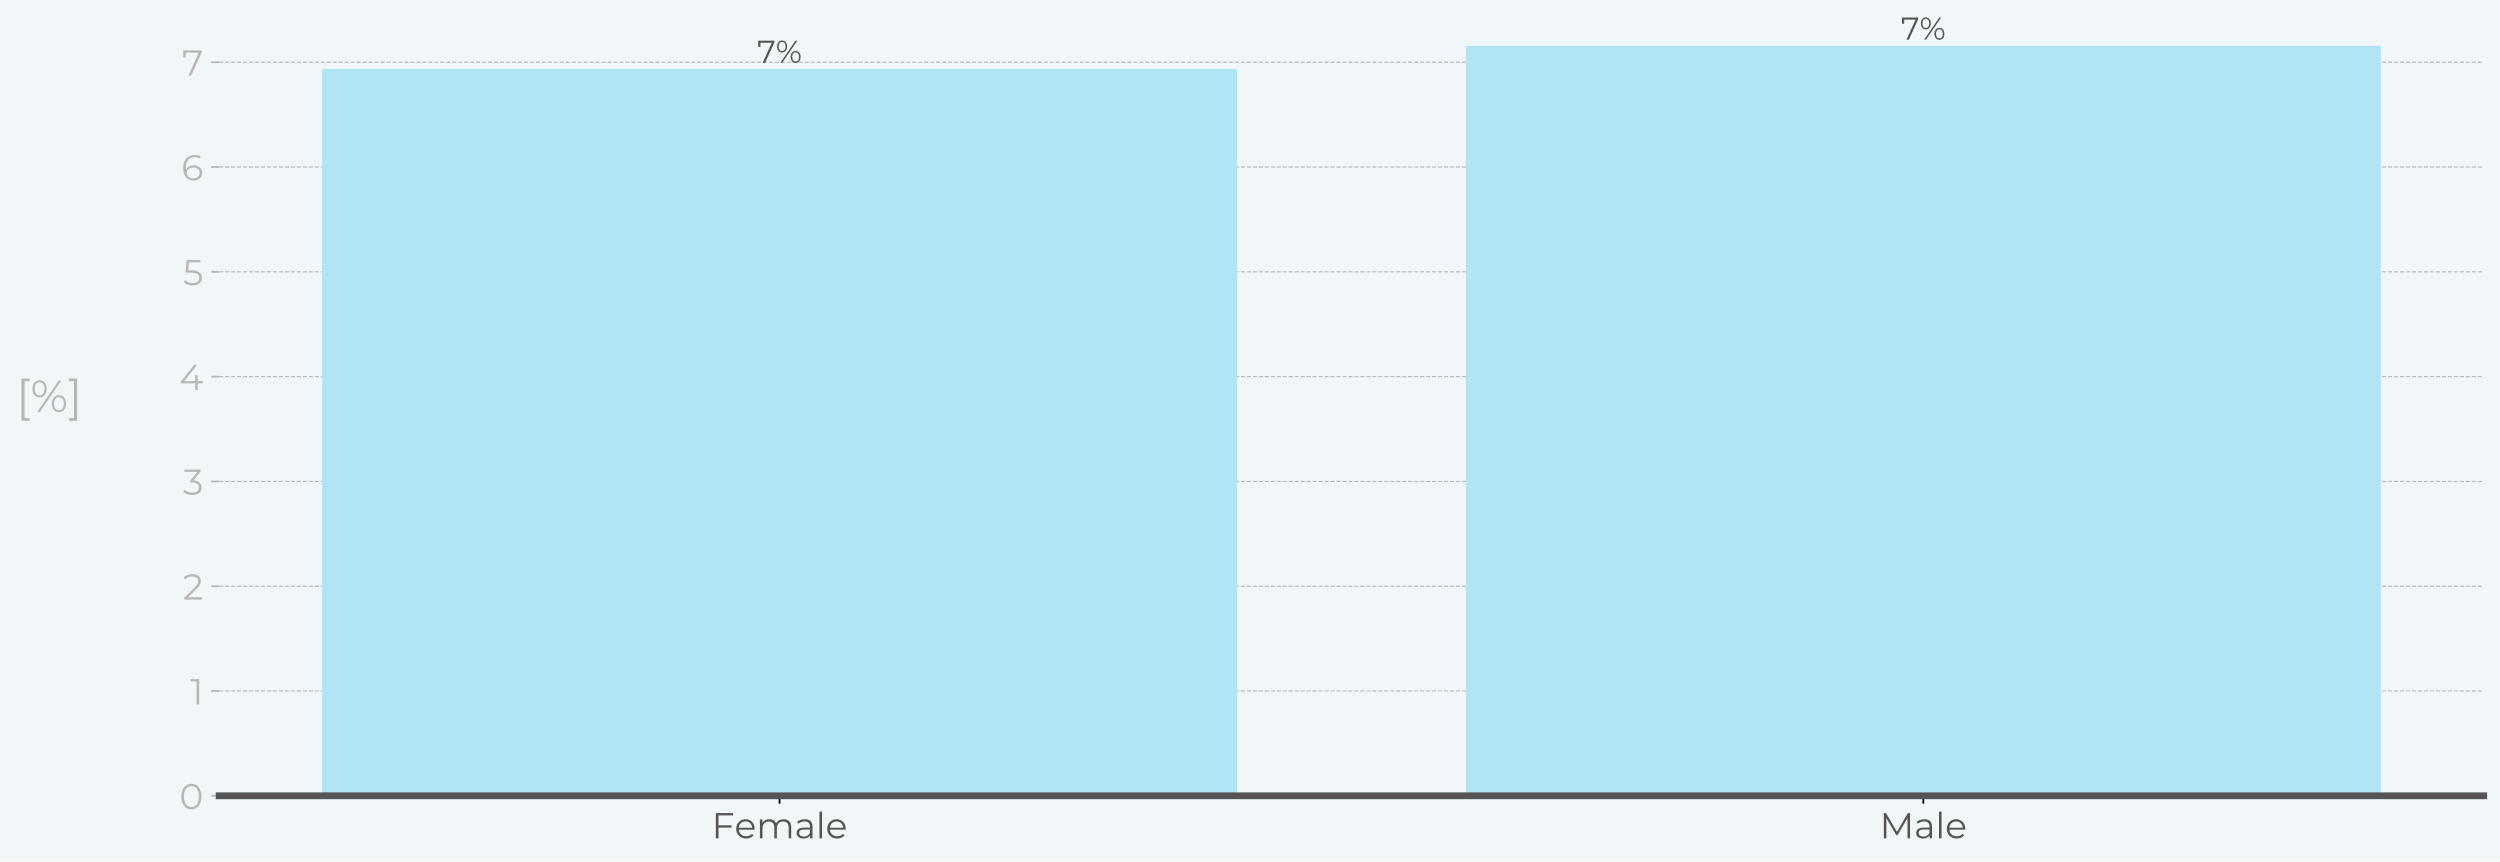
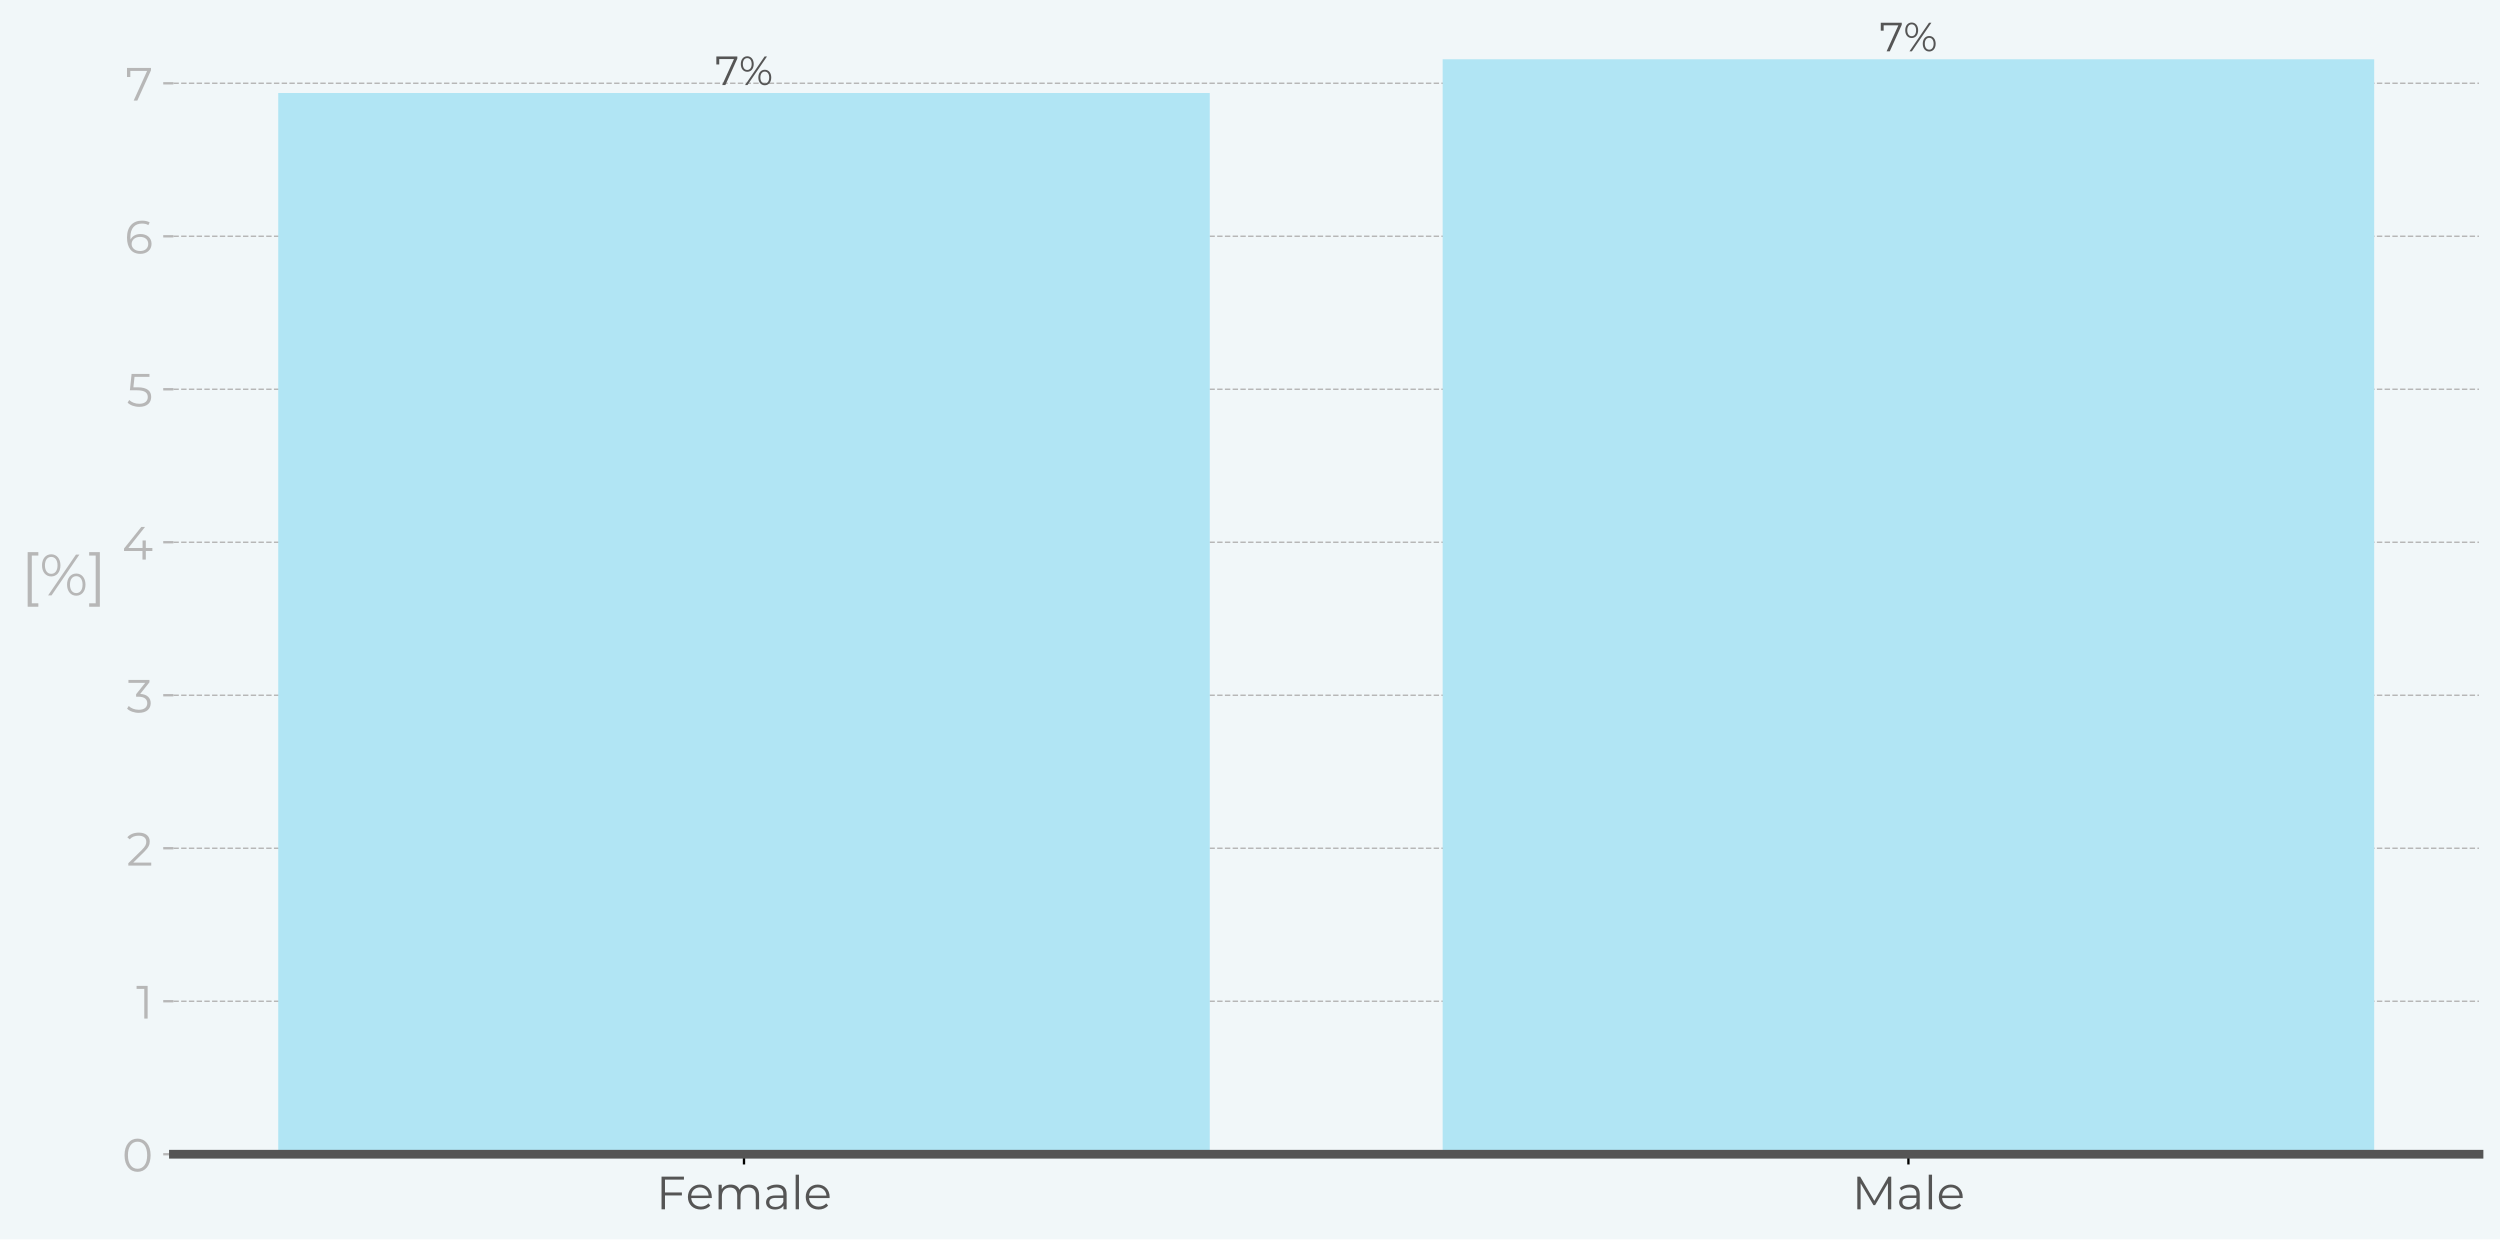
- <svg xmlns="http://www.w3.org/2000/svg" xmlns:xlink="http://www.w3.org/1999/xlink" width="1108.78pt" height="382.123pt" viewBox="0 0 1108.78 382.123" version="1.1">
+ <svg xmlns="http://www.w3.org/2000/svg" xmlns:xlink="http://www.w3.org/1999/xlink" width="856.888pt" height="424.803pt" viewBox="0 0 856.888 424.803" version="1.1">
  <defs>
    <style type="text/css">*{stroke-linejoin: round; stroke-linecap: butt}</style>
  </defs>
  <g id="figure_1">
    <g id="patch_1">
-       <path d="M 0 382.123  L 1108.78 382.123  L 1108.78 0  L 0 0  z " style="fill: #f1f7f9" />
+       <path d="M 0 424.803  L 856.888 424.803  L 856.888 0  L 0 0  z " style="fill: #f1f7f9" />
    </g>
    <g id="axes_1">
      <g id="patch_2">
-         <path d="M 97.18 352.945  L 1101.58 352.945  L 1101.58 20.305  L 97.18 20.305  z " style="fill: #f1f7f9" />
+         <path d="M 59.443 395.625  L 849.688 395.625  L 849.688 20.305  L 59.443 20.305  z " style="fill: #f1f7f9" />
      </g>
      <g id="matplotlib.axis_1">
        <g id="xtick_1">
          <g id="line2d_1">
            <defs>
-               <path id="m514e9bffca" d="M 0 0  L 0 3.5  " style="stroke: #000000; stroke-width: 0.8" />
+               <path id="md855f634a2" d="M 0 0  L 0 3.5  " style="stroke: #000000; stroke-width: 0.8" />
            </defs>
            <g>
-               <use xlink:href="#m514e9bffca" x="345.744" y="352.945" style="stroke: #000000; stroke-width: 0.8" />
+               <use xlink:href="#md855f634a2" x="255.008" y="395.625" style="stroke: #000000; stroke-width: 0.8" />
            </g>
          </g>
          <g id="text_1">
-             <g style="fill: #555555" transform="translate(315.6549 371.8178)scale(0.16 -0.16)">
+             <g style="fill: #555555" transform="translate(224.9194 414.4978)scale(0.16 -0.16)">
              <defs>
                <path id="Montserrat-Regular-46" d="M 3802 4070  L 3802 4480  L 730 4480  L 730 0  L 1203 0  L 1203 1901  L 3520 1901  L 3520 2310  L 1203 2310  L 1203 4070  L 3802 4070  z " transform="scale(0.015625)" />
                <path id="Montserrat-Regular-65" d="M 3571 1683  C 3571 2694 2886 3392 1939 3392  C 992 3392 294 2682 294 1683  C 294 685 1011 -32 2061 -32  C 2592 -32 3059 160 3360 518  L 3104 813  C 2848 518 2483 371 2074 371  C 1338 371 800 838 749 1542  L 3565 1542  C 3565 1594 3571 1645 3571 1683  z M 1939 3002  C 2598 3002 3078 2541 3136 1882  L 749 1882  C 806 2541 1286 3002 1939 3002  z " transform="scale(0.015625)" />
                <path id="Montserrat-Regular-6d" d="M 4832 3392  C 4224 3392 3744 3117 3501 2682  C 3296 3155 2861 3392 2304 3392  C 1741 3392 1306 3155 1069 2752  L 1069 3366  L 634 3366  L 634 0  L 1088 0  L 1088 1766  C 1088 2534 1530 2982 2214 2982  C 2829 2982 3187 2618 3187 1907  L 3187 0  L 3642 0  L 3642 1766  C 3642 2534 4077 2982 4768 2982  C 5376 2982 5734 2618 5734 1907  L 5734 0  L 6189 0  L 6189 1952  C 6189 2918 5651 3392 4832 3392  z " transform="scale(0.015625)" />
                <path id="Montserrat-Regular-61" d="M 1811 3392  C 1280 3392 781 3226 442 2938  L 646 2598  C 922 2842 1331 2995 1766 2995  C 2394 2995 2720 2682 2720 2106  L 2720 1901  L 1651 1901  C 685 1901 352 1466 352 947  C 352 365 819 -32 1581 -32  C 2138 -32 2534 179 2739 525  L 2739 0  L 3174 0  L 3174 2086  C 3174 2957 2682 3392 1811 3392  z M 1651 326  C 1114 326 800 570 800 960  C 800 1306 1011 1562 1664 1562  L 2720 1562  L 2720 1011  C 2541 570 2163 326 1651 326  z " transform="scale(0.015625)" />
                <path id="Montserrat-Regular-6c" d="M 634 0  L 1088 0  L 1088 4749  L 634 4749  L 634 0  z " transform="scale(0.015625)" />
              </defs>
              <use xlink:href="#Montserrat-Regular-46" />
              <use xlink:href="#Montserrat-Regular-65" x="63.3" />
              <use xlink:href="#Montserrat-Regular-6d" x="123.7" />
              <use xlink:href="#Montserrat-Regular-61" x="229.8" />
              <use xlink:href="#Montserrat-Regular-6c" x="288.8" />
              <use xlink:href="#Montserrat-Regular-65" x="315.7" />
            </g>
          </g>
        </g>
        <g id="xtick_2">
          <g id="line2d_2">
            <g>
-               <use xlink:href="#m514e9bffca" x="853.016" y="352.945" style="stroke: #000000; stroke-width: 0.8" />
+               <use xlink:href="#md855f634a2" x="654.122" y="395.625" style="stroke: #000000; stroke-width: 0.8" />
            </g>
          </g>
          <g id="text_2">
-             <g style="fill: #555555" transform="translate(833.6714 371.8178)scale(0.16 -0.16)">
+             <g style="fill: #555555" transform="translate(634.7768 414.4978)scale(0.16 -0.16)">
              <defs>
                <path id="Montserrat-Regular-4d" d="M 4992 4480  L 3066 1158  L 1120 4480  L 730 4480  L 730 0  L 1184 0  L 1184 3565  L 2944 570  L 3168 570  L 4928 3584  L 4928 0  L 5382 0  L 5382 4480  L 4992 4480  z " transform="scale(0.015625)" />
              </defs>
              <use xlink:href="#Montserrat-Regular-4d" />
              <use xlink:href="#Montserrat-Regular-61" x="95.5" />
              <use xlink:href="#Montserrat-Regular-6c" x="154.5" />
              <use xlink:href="#Montserrat-Regular-65" x="181.4" />
            </g>
          </g>
        </g>
      </g>
      <g id="matplotlib.axis_2">
        <g id="ytick_1">
          <g id="line2d_3">
-             <path d="M 97.18 352.945  L 1101.58 352.945  " clip-path="url(#pc8f44c20be)" style="fill: none; stroke-dasharray: 1.85,0.8; stroke-dashoffset: 0; stroke: #b7b7b7; stroke-width: 0.5" />
+             <path d="M 59.443 395.625  L 849.688 395.625  " clip-path="url(#p1270e94697)" style="fill: none; stroke-dasharray: 1.85,0.8; stroke-dashoffset: 0; stroke: #b7b7b7; stroke-width: 0.5" />
          </g>
          <g id="line2d_4">
            <defs>
-               <path id="m7ca748a8e3" d="M 0 0  L -3.5 0  " style="stroke: #b7b7b7; stroke-width: 0.8" />
+               <path id="md21a6caf19" d="M 0 0  L -3.5 0  " style="stroke: #b7b7b7; stroke-width: 0.8" />
            </defs>
            <g>
-               <use xlink:href="#m7ca748a8e3" x="97.18" y="352.945" style="fill: #b7b7b7; stroke: #b7b7b7; stroke-width: 0.8" />
+               <use xlink:href="#md21a6caf19" x="59.443" y="395.625" style="fill: #b7b7b7; stroke: #b7b7b7; stroke-width: 0.8" />
            </g>
          </g>
          <g id="text_3">
-             <g style="fill: #b7b7b7" transform="translate(79.5875 358.8816)scale(0.16 -0.16)">
+             <g style="fill: #b7b7b7" transform="translate(41.85 401.5616)scale(0.16 -0.16)">
              <defs>
                <path id="Montserrat-Regular-30" d="M 2118 -38  C 3155 -38 3910 813 3910 2240  C 3910 3667 3155 4518 2118 4518  C 1082 4518 333 3667 333 2240  C 333 813 1082 -38 2118 -38  z M 2118 384  C 1338 384 800 1043 800 2240  C 800 3437 1338 4096 2118 4096  C 2899 4096 3437 3437 3437 2240  C 3437 1043 2899 384 2118 384  z " transform="scale(0.015625)" />
              </defs>
              <use xlink:href="#Montserrat-Regular-30" />
            </g>
          </g>
        </g>
        <g id="ytick_2">
          <g id="line2d_5">
-             <path d="M 97.18 306.468  L 1101.58 306.468  " clip-path="url(#pc8f44c20be)" style="fill: none; stroke-dasharray: 1.85,0.8; stroke-dashoffset: 0; stroke: #b7b7b7; stroke-width: 0.5" />
+             <path d="M 59.443 343.185  L 849.688 343.185  " clip-path="url(#p1270e94697)" style="fill: none; stroke-dasharray: 1.85,0.8; stroke-dashoffset: 0; stroke: #b7b7b7; stroke-width: 0.5" />
          </g>
          <g id="line2d_6">
            <g>
-               <use xlink:href="#m7ca748a8e3" x="97.18" y="306.468" style="fill: #b7b7b7; stroke: #b7b7b7; stroke-width: 0.8" />
+               <use xlink:href="#md21a6caf19" x="59.443" y="343.185" style="fill: #b7b7b7; stroke: #b7b7b7; stroke-width: 0.8" />
            </g>
          </g>
          <g id="text_4">
-             <g style="fill: #b7b7b7" transform="translate(84.405 312.4044)scale(0.16 -0.16)">
+             <g style="fill: #b7b7b7" transform="translate(46.6675 349.121)scale(0.16 -0.16)">
              <defs>
                <path id="Montserrat-Regular-31" d="M 58 4480  L 58 4070  L 1114 4070  L 1114 0  L 1574 0  L 1574 4480  L 58 4480  z " transform="scale(0.015625)" />
              </defs>
              <use xlink:href="#Montserrat-Regular-31" />
            </g>
          </g>
        </g>
        <g id="ytick_3">
          <g id="line2d_7">
-             <path d="M 97.18 259.991  L 1101.58 259.991  " clip-path="url(#pc8f44c20be)" style="fill: none; stroke-dasharray: 1.85,0.8; stroke-dashoffset: 0; stroke: #b7b7b7; stroke-width: 0.5" />
+             <path d="M 59.443 290.744  L 849.688 290.744  " clip-path="url(#p1270e94697)" style="fill: none; stroke-dasharray: 1.85,0.8; stroke-dashoffset: 0; stroke: #b7b7b7; stroke-width: 0.5" />
          </g>
          <g id="line2d_8">
            <g>
-               <use xlink:href="#m7ca748a8e3" x="97.18" y="259.991" style="fill: #b7b7b7; stroke: #b7b7b7; stroke-width: 0.8" />
+               <use xlink:href="#md21a6caf19" x="59.443" y="290.744" style="fill: #b7b7b7; stroke: #b7b7b7; stroke-width: 0.8" />
            </g>
          </g>
          <g id="text_5">
-             <g style="fill: #b7b7b7" transform="translate(81.0925 265.9272)scale(0.16 -0.16)">
+             <g style="fill: #b7b7b7" transform="translate(43.355 296.6805)scale(0.16 -0.16)">
              <defs>
                <path id="Montserrat-Regular-32" d="M 928 410  L 2451 1907  C 3053 2496 3187 2880 3187 3309  C 3187 4058 2611 4518 1702 4518  C 1018 4518 461 4288 115 3878  L 442 3597  C 736 3936 1139 4096 1664 4096  C 2349 4096 2714 3776 2714 3258  C 2714 2950 2618 2650 2112 2150  L 250 326  L 250 0  L 3392 0  L 3392 410  L 928 410  z " transform="scale(0.015625)" />
              </defs>
              <use xlink:href="#Montserrat-Regular-32" />
            </g>
          </g>
        </g>
        <g id="ytick_4">
          <g id="line2d_9">
-             <path d="M 97.18 213.514  L 1101.58 213.514  " clip-path="url(#pc8f44c20be)" style="fill: none; stroke-dasharray: 1.85,0.8; stroke-dashoffset: 0; stroke: #b7b7b7; stroke-width: 0.5" />
+             <path d="M 59.443 238.304  L 849.688 238.304  " clip-path="url(#p1270e94697)" style="fill: none; stroke-dasharray: 1.85,0.8; stroke-dashoffset: 0; stroke: #b7b7b7; stroke-width: 0.5" />
          </g>
          <g id="line2d_10">
            <g>
-               <use xlink:href="#m7ca748a8e3" x="97.18" y="213.514" style="fill: #b7b7b7; stroke: #b7b7b7; stroke-width: 0.8" />
+               <use xlink:href="#md21a6caf19" x="59.443" y="238.304" style="fill: #b7b7b7; stroke: #b7b7b7; stroke-width: 0.8" />
            </g>
          </g>
          <g id="text_6">
-             <g style="fill: #b7b7b7" transform="translate(81.155 219.45)scale(0.16 -0.16)">
+             <g style="fill: #b7b7b7" transform="translate(43.4175 244.2399)scale(0.16 -0.16)">
              <defs>
                <path id="Montserrat-Regular-33" d="M 1856 2560  L 3123 4154  L 3123 4480  L 243 4480  L 243 4070  L 2534 4070  L 1293 2515  L 1293 2176  L 1613 2176  C 2445 2176 2822 1824 2822 1286  C 2822 730 2413 384 1670 384  C 1088 384 570 602 282 902  L 58 538  C 403 186 1024 -38 1670 -38  C 2752 -38 3296 538 3296 1286  C 3296 2003 2816 2509 1856 2560  z " transform="scale(0.015625)" />
              </defs>
              <use xlink:href="#Montserrat-Regular-33" />
            </g>
          </g>
        </g>
        <g id="ytick_5">
          <g id="line2d_11">
-             <path d="M 97.18 167.037  L 1101.58 167.037  " clip-path="url(#pc8f44c20be)" style="fill: none; stroke-dasharray: 1.85,0.8; stroke-dashoffset: 0; stroke: #b7b7b7; stroke-width: 0.5" />
+             <path d="M 59.443 185.863  L 849.688 185.863  " clip-path="url(#p1270e94697)" style="fill: none; stroke-dasharray: 1.85,0.8; stroke-dashoffset: 0; stroke: #b7b7b7; stroke-width: 0.5" />
          </g>
          <g id="line2d_12">
            <g>
-               <use xlink:href="#m7ca748a8e3" x="97.18" y="167.037" style="fill: #b7b7b7; stroke: #b7b7b7; stroke-width: 0.8" />
+               <use xlink:href="#md21a6caf19" x="59.443" y="185.863" style="fill: #b7b7b7; stroke: #b7b7b7; stroke-width: 0.8" />
            </g>
          </g>
          <g id="text_7">
-             <g style="fill: #b7b7b7" transform="translate(79.605 172.9728)scale(0.16 -0.16)">
+             <g style="fill: #b7b7b7" transform="translate(41.8675 191.7994)scale(0.16 -0.16)">
              <defs>
                <path id="Montserrat-Regular-34" d="M 4141 1587  L 3245 1587  L 3245 2624  L 2797 2624  L 2797 1587  L 851 1587  L 3142 4480  L 2630 4480  L 256 1510  L 256 1178  L 2784 1178  L 2784 0  L 3245 0  L 3245 1178  L 4141 1178  L 4141 1587  z " transform="scale(0.015625)" />
              </defs>
              <use xlink:href="#Montserrat-Regular-34" />
            </g>
          </g>
        </g>
        <g id="ytick_6">
          <g id="line2d_13">
-             <path d="M 97.18 120.559  L 1101.58 120.559  " clip-path="url(#pc8f44c20be)" style="fill: none; stroke-dasharray: 1.85,0.8; stroke-dashoffset: 0; stroke: #b7b7b7; stroke-width: 0.5" />
+             <path d="M 59.443 133.423  L 849.688 133.423  " clip-path="url(#p1270e94697)" style="fill: none; stroke-dasharray: 1.85,0.8; stroke-dashoffset: 0; stroke: #b7b7b7; stroke-width: 0.5" />
          </g>
          <g id="line2d_14">
            <g>
-               <use xlink:href="#m7ca748a8e3" x="97.18" y="120.559" style="fill: #b7b7b7; stroke: #b7b7b7; stroke-width: 0.8" />
+               <use xlink:href="#md21a6caf19" x="59.443" y="133.423" style="fill: #b7b7b7; stroke: #b7b7b7; stroke-width: 0.8" />
            </g>
          </g>
          <g id="text_8">
-             <g style="fill: #b7b7b7" transform="translate(81.125 126.4956)scale(0.16 -0.16)">
+             <g style="fill: #b7b7b7" transform="translate(43.3875 139.3588)scale(0.16 -0.16)">
              <defs>
                <path id="Montserrat-Regular-35" d="M 1510 2643  L 934 2643  L 1088 4070  L 3136 4070  L 3136 4480  L 685 4480  L 454 2234  L 1408 2234  C 2547 2234 2906 1875 2906 1299  C 2906 755 2502 384 1741 384  C 1165 384 653 602 365 902  L 141 538  C 486 186 1101 -38 1747 -38  C 2842 -38 3373 557 3373 1318  C 3373 2112 2861 2643 1510 2643  z " transform="scale(0.015625)" />
              </defs>
              <use xlink:href="#Montserrat-Regular-35" />
            </g>
          </g>
        </g>
        <g id="ytick_7">
          <g id="line2d_15">
-             <path d="M 97.18 74.082  L 1101.58 74.082  " clip-path="url(#pc8f44c20be)" style="fill: none; stroke-dasharray: 1.85,0.8; stroke-dashoffset: 0; stroke: #b7b7b7; stroke-width: 0.5" />
+             <path d="M 59.443 80.982  L 849.688 80.982  " clip-path="url(#p1270e94697)" style="fill: none; stroke-dasharray: 1.85,0.8; stroke-dashoffset: 0; stroke: #b7b7b7; stroke-width: 0.5" />
          </g>
          <g id="line2d_16">
            <g>
-               <use xlink:href="#m7ca748a8e3" x="97.18" y="74.082" style="fill: #b7b7b7; stroke: #b7b7b7; stroke-width: 0.8" />
+               <use xlink:href="#md21a6caf19" x="59.443" y="80.982" style="fill: #b7b7b7; stroke: #b7b7b7; stroke-width: 0.8" />
            </g>
          </g>
          <g id="text_9">
-             <g style="fill: #b7b7b7" transform="translate(80.435 80.01836)scale(0.16 -0.16)">
+             <g style="fill: #b7b7b7" transform="translate(42.6975 86.9183)scale(0.16 -0.16)">
              <defs>
                <path id="Montserrat-Regular-36" d="M 2189 2682  C 1568 2682 1043 2406 819 1914  C 806 2048 800 2176 800 2278  C 800 3494 1421 4115 2387 4115  C 2720 4115 3027 4058 3258 3904  L 3443 4275  C 3162 4448 2784 4518 2381 4518  C 1165 4518 333 3725 333 2202  C 333 787 979 -38 2170 -38  C 3040 -38 3699 499 3699 1338  C 3699 2157 3078 2682 2189 2682  z M 2150 352  C 1376 352 966 819 966 1312  C 966 1869 1434 2291 2118 2291  C 2810 2291 3245 1914 3245 1325  C 3245 730 2797 352 2150 352  z " transform="scale(0.015625)" />
              </defs>
              <use xlink:href="#Montserrat-Regular-36" />
            </g>
          </g>
        </g>
        <g id="ytick_8">
          <g id="line2d_17">
-             <path d="M 97.18 27.605  L 1101.58 27.605  " clip-path="url(#pc8f44c20be)" style="fill: none; stroke-dasharray: 1.85,0.8; stroke-dashoffset: 0; stroke: #b7b7b7; stroke-width: 0.5" />
+             <path d="M 59.443 28.542  L 849.688 28.542  " clip-path="url(#p1270e94697)" style="fill: none; stroke-dasharray: 1.85,0.8; stroke-dashoffset: 0; stroke: #b7b7b7; stroke-width: 0.5" />
          </g>
          <g id="line2d_18">
            <g>
-               <use xlink:href="#m7ca748a8e3" x="97.18" y="27.605" style="fill: #b7b7b7; stroke: #b7b7b7; stroke-width: 0.8" />
+               <use xlink:href="#md21a6caf19" x="59.443" y="28.542" style="fill: #b7b7b7; stroke: #b7b7b7; stroke-width: 0.8" />
            </g>
          </g>
          <g id="text_10">
-             <g style="fill: #b7b7b7" transform="translate(80.755 33.54116)scale(0.16 -0.16)">
+             <g style="fill: #b7b7b7" transform="translate(43.0175 34.47775)scale(0.16 -0.16)">
              <defs>
                <path id="Montserrat-Regular-37" d="M 205 4480  L 205 3232  L 659 3232  L 659 4070  L 2963 4070  L 1120 0  L 1619 0  L 3494 4154  L 3494 4480  L 205 4480  z " transform="scale(0.015625)" />
              </defs>
              <use xlink:href="#Montserrat-Regular-37" />
            </g>
          </g>
        </g>
        <g id="text_11">
-           <g style="fill: #b7b7b7" transform="translate(7.2 182.7441)scale(0.2 -0.2)">
+           <g style="fill: #b7b7b7" transform="translate(7.2 204.0841)scale(0.2 -0.2)">
            <defs>
              <path id="Montserrat-Regular-5b" d="M 730 -1242  L 1901 -1242  L 1901 -864  L 1184 -864  L 1184 4371  L 1901 4371  L 1901 4749  L 730 4749  L 730 -1242  z " transform="scale(0.015625)" />
              <path id="Montserrat-Regular-25" d="M 1280 2080  C 1875 2080 2291 2560 2291 3296  C 2291 4032 1875 4512 1280 4512  C 678 4512 269 4026 269 3296  C 269 2566 678 2080 1280 2080  z M 934 0  L 1312 0  L 4371 4480  L 3994 4480  L 934 0  z M 1280 2368  C 858 2368 589 2720 589 3296  C 589 3872 858 4224 1280 4224  C 1696 4224 1971 3878 1971 3296  C 1971 2714 1696 2368 1280 2368  z M 4026 -32  C 4627 -32 5037 454 5037 1184  C 5037 1914 4627 2400 4026 2400  C 3430 2400 3014 1914 3014 1184  C 3014 454 3430 -32 4026 -32  z M 4026 256  C 3610 256 3334 602 3334 1184  C 3334 1766 3610 2112 4026 2112  C 4448 2112 4717 1760 4717 1184  C 4717 608 4448 256 4026 256  z " transform="scale(0.015625)" />
              <path id="Montserrat-Regular-5d" d="M 1306 -1242  L 1306 4749  L 134 4749  L 134 4371  L 851 4371  L 851 -864  L 134 -864  L 134 -1242  L 1306 -1242  z " transform="scale(0.015625)" />
            </defs>
            <use xlink:href="#Montserrat-Regular-5b" />
            <use xlink:href="#Montserrat-Regular-25" x="31.8" />
            <use xlink:href="#Montserrat-Regular-5d" x="114.7" />
          </g>
        </g>
      </g>
      <g id="patch_3">
-         <path d="M 142.835 352.945  L 548.653 352.945  L 548.653 30.56  L 142.835 30.56  z " clip-path="url(#pc8f44c20be)" style="fill: #b1e5f4" />
+         <path d="M 95.363 395.625  L 414.654 395.625  L 414.654 31.876  L 95.363 31.876  z " clip-path="url(#p1270e94697)" style="fill: #b1e5f4" />
      </g>
      <g id="patch_4">
-         <path d="M 650.107 352.945  L 1055.925 352.945  L 1055.925 20.305  L 650.107 20.305  z " clip-path="url(#pc8f44c20be)" style="fill: #b1e5f4" />
+         <path d="M 494.476 395.625  L 813.767 395.625  L 813.767 20.305  L 494.476 20.305  z " clip-path="url(#p1270e94697)" style="fill: #b1e5f4" />
      </g>
      <g id="text_12">
-         <g style="fill: #555555" transform="translate(335.8168 27.84323)scale(0.14 -0.14)">
+         <g style="fill: #555555" transform="translate(245.0813 29.159)scale(0.14 -0.14)">
          <use xlink:href="#Montserrat-Regular-37" />
          <use xlink:href="#Montserrat-Regular-25" x="58.9" />
        </g>
      </g>
      <g id="text_13">
-         <g style="fill: #555555" transform="translate(843.0895 17.58844)scale(0.14 -0.14)">
+         <g style="fill: #555555" transform="translate(644.1949 17.58844)scale(0.14 -0.14)">
          <use xlink:href="#Montserrat-Regular-37" />
          <use xlink:href="#Montserrat-Regular-25" x="58.9" />
        </g>
      </g>
      <g id="line2d_19">
-         <path d="M 97.18 352.945  L 1101.58 352.945  " style="fill: none; stroke: #555555; stroke-width: 3; stroke-linecap: square" />
+         <path d="M 59.443 395.625  L 849.688 395.625  " style="fill: none; stroke: #555555; stroke-width: 3; stroke-linecap: square" />
      </g>
    </g>
  </g>
  <defs>
-     <clipPath id="pc8f44c20be">
-       <rect x="97.18" y="20.305" width="1004.4" height="332.64" />
+     <clipPath id="p1270e94697">
+       <rect x="59.443" y="20.305" width="790.245" height="375.32" />
    </clipPath>
  </defs>
</svg>
